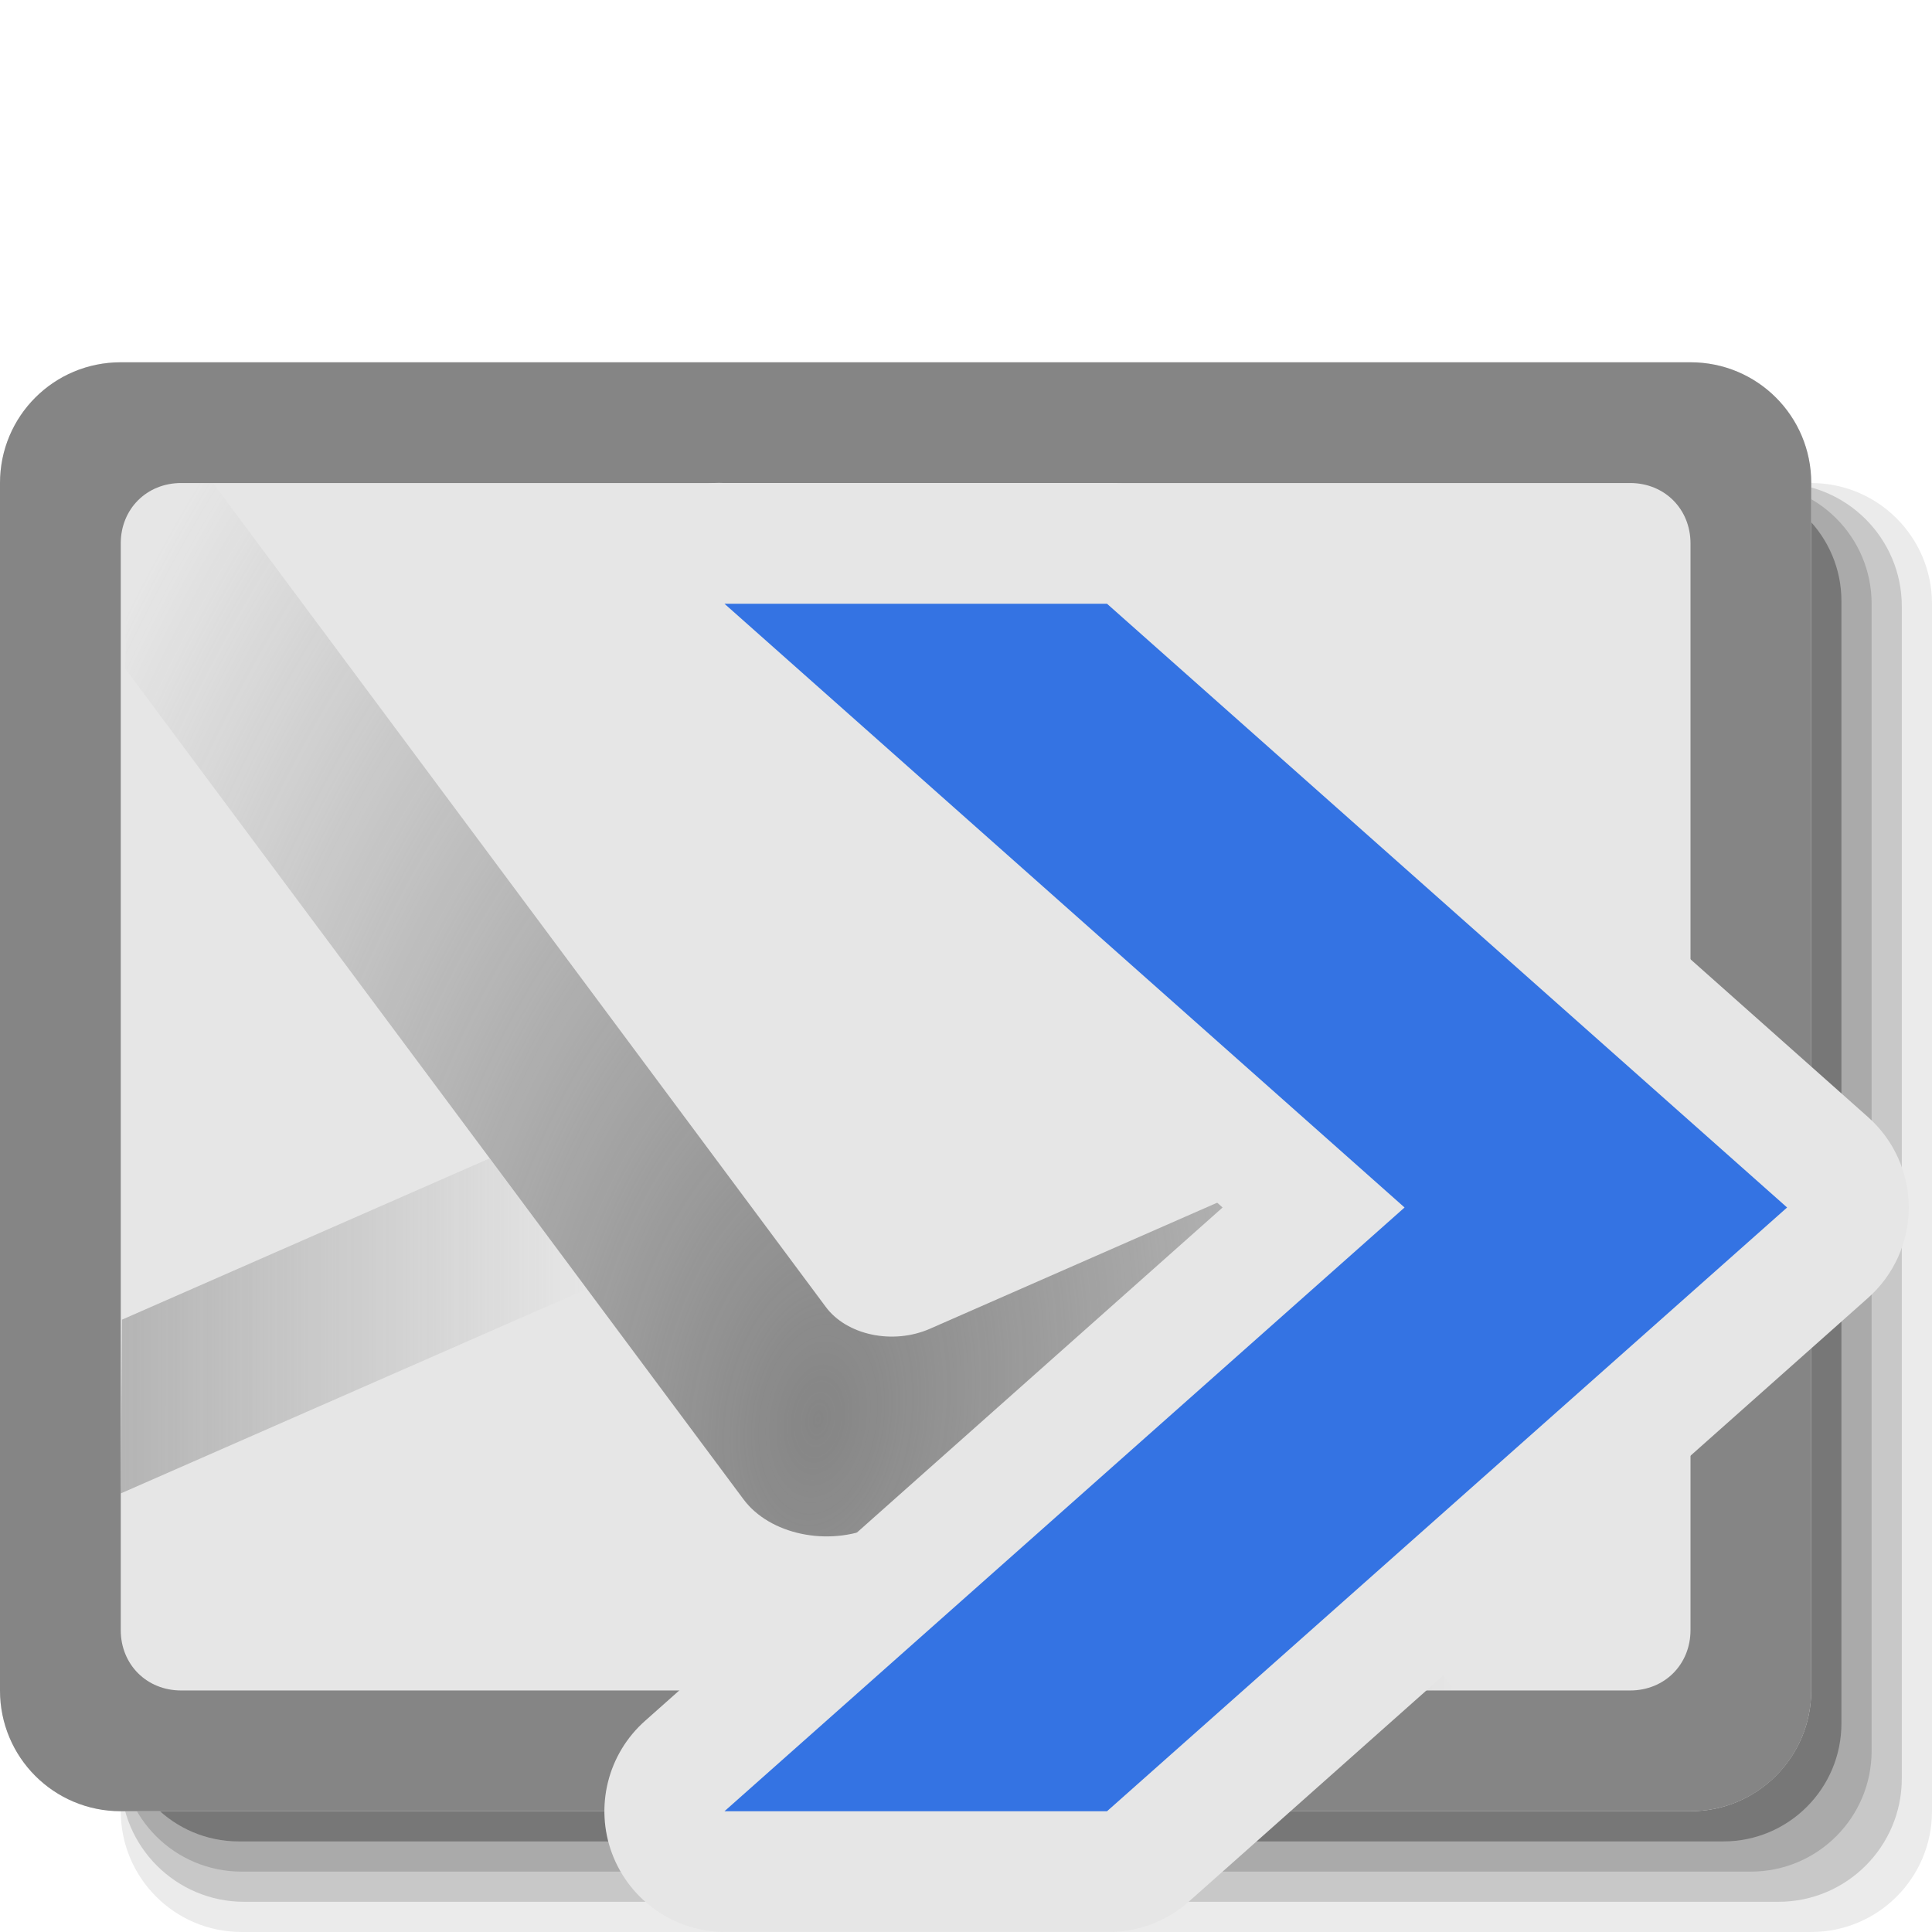
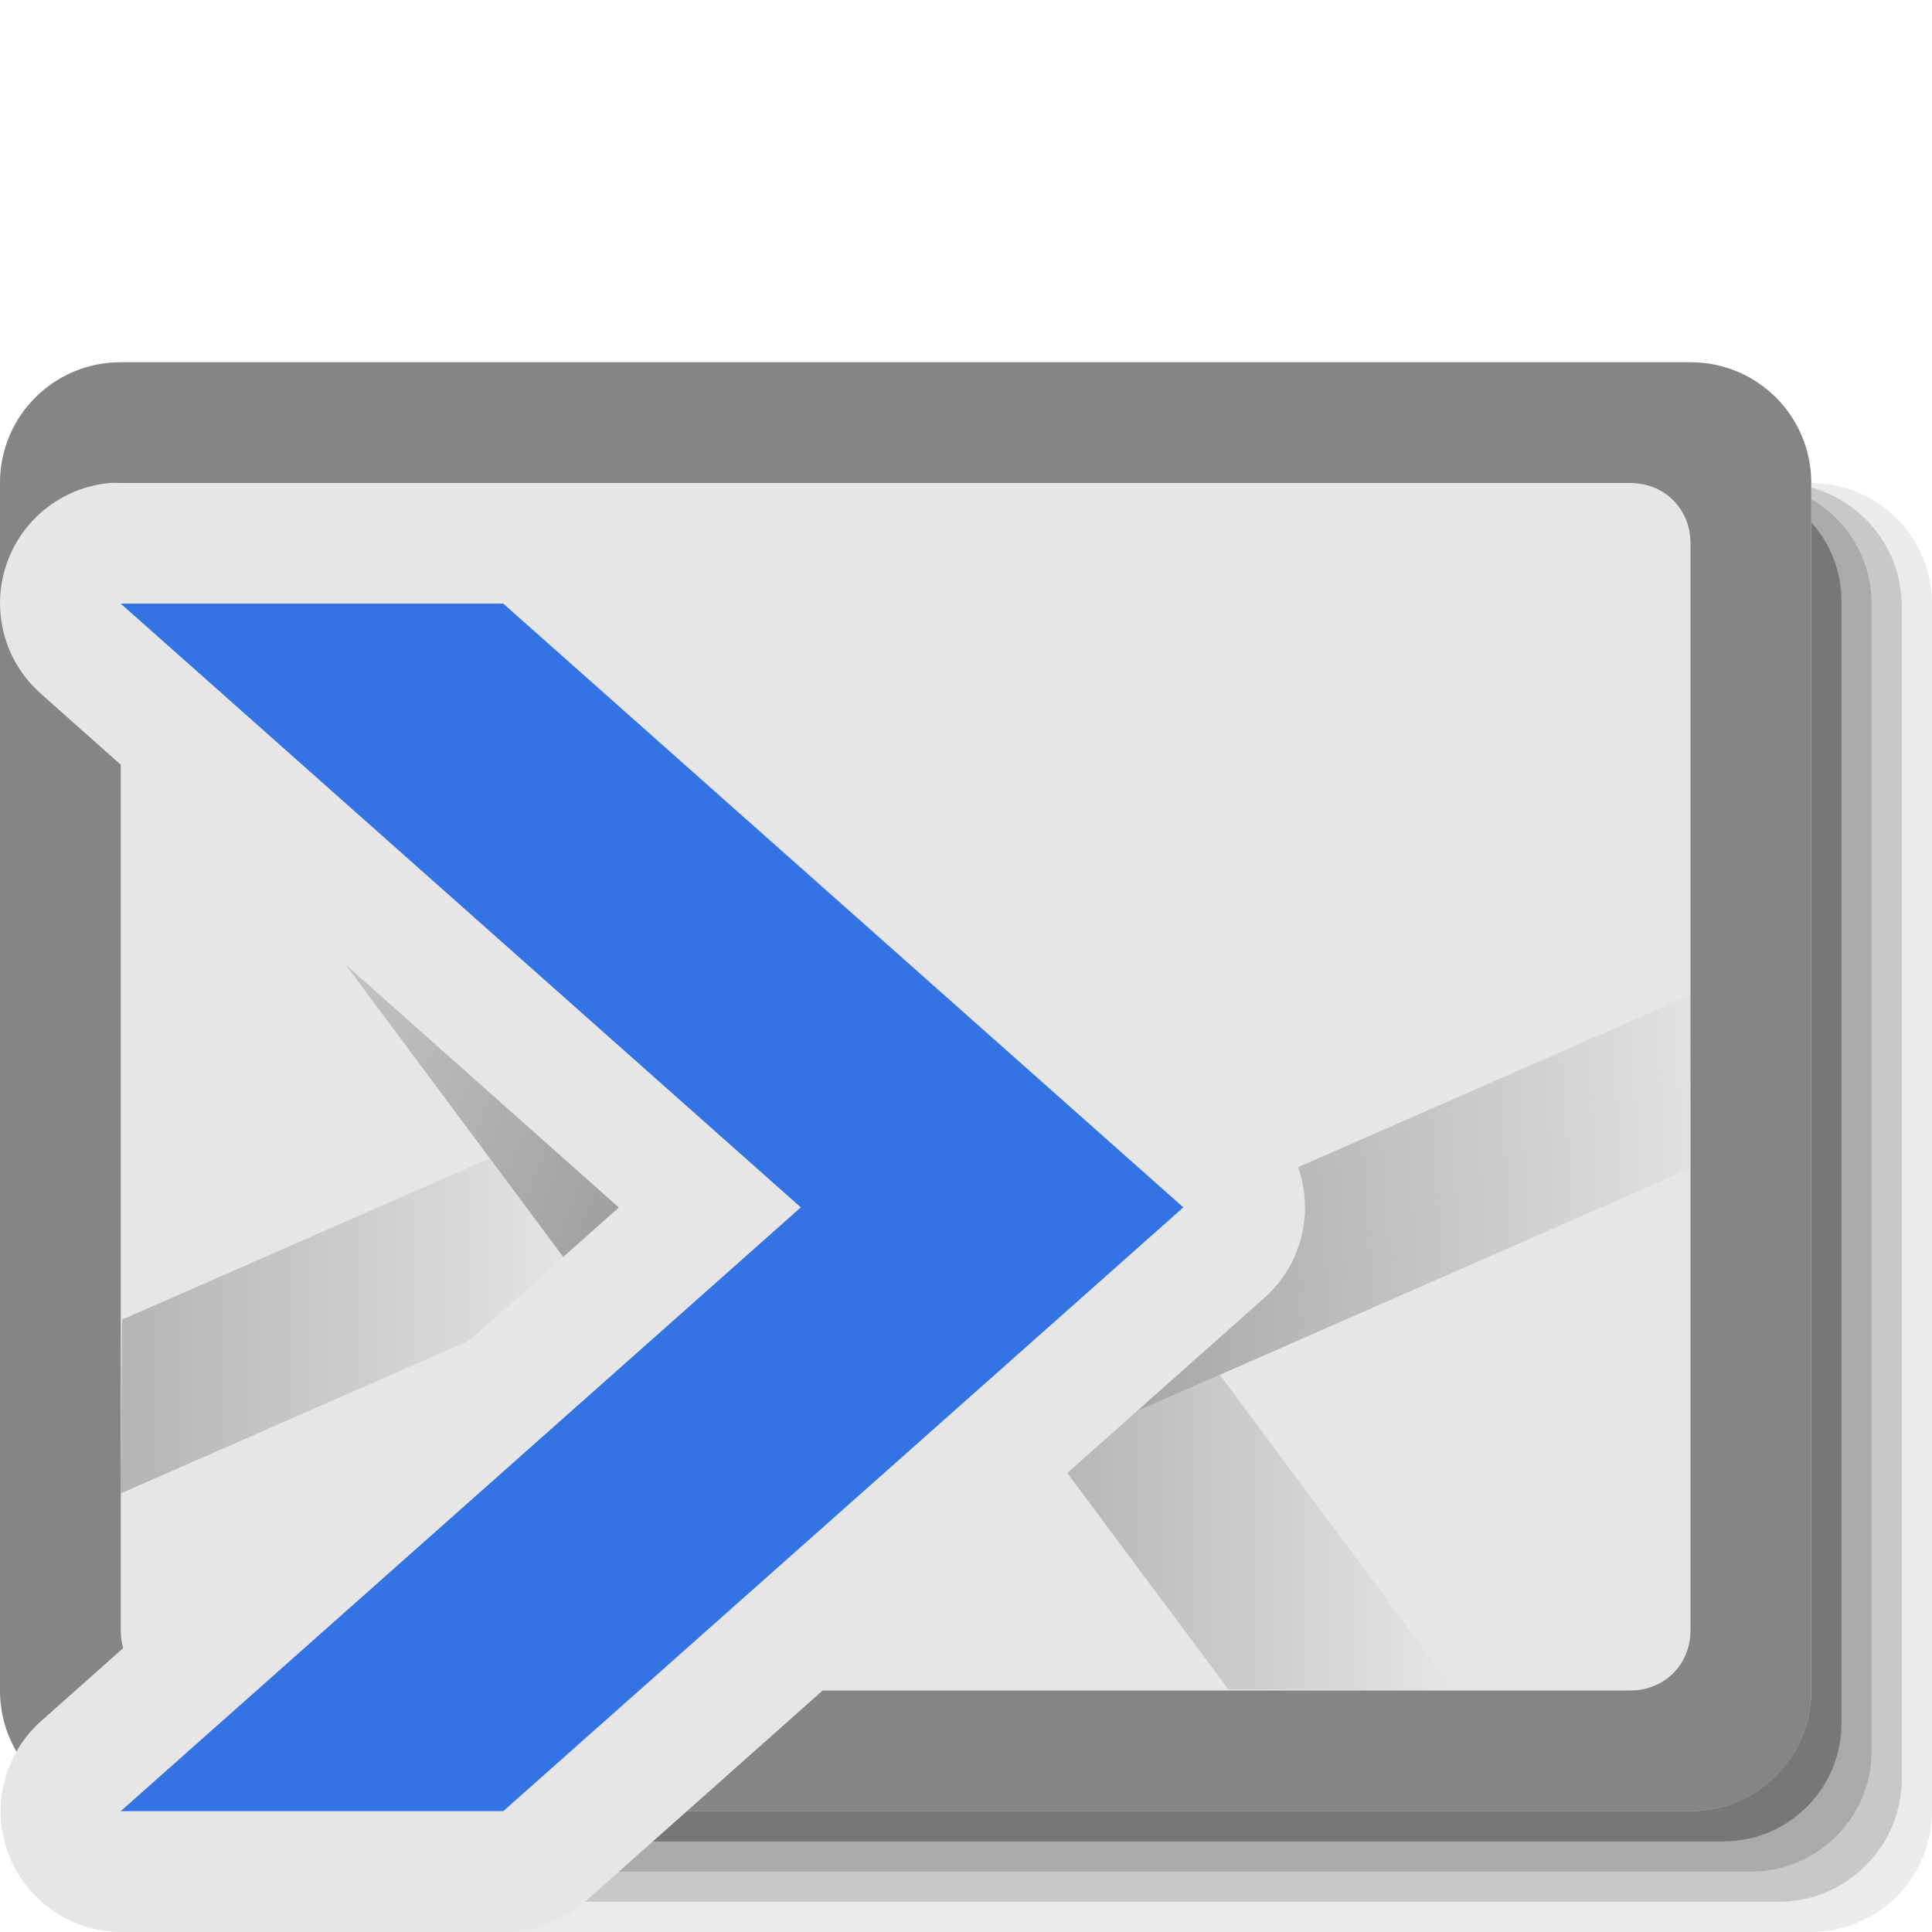
- <svg xmlns="http://www.w3.org/2000/svg" xmlns:xlink="http://www.w3.org/1999/xlink" version="1.1" id="Layer_1" x="0px" y="0px" width="16" height="16" viewBox="0 0 16 16" enable-background="new 0 0 595.28 841.89" xml:space="preserve">
-   <defs id="defs31">
-     <linearGradient id="linearGradient4676">
-       <stop style="stop-color:#f8f8f8;stop-opacity:1;" offset="0" id="stop4678" />
-       <stop style="stop-color:#e4e4e4;stop-opacity:1;" offset="1" id="stop4680" />
+ <svg xmlns="http://www.w3.org/2000/svg" xmlns:xlink="http://www.w3.org/1999/xlink" width="16" height="16" id="svg4666" version="1.1">
+   <defs id="defs4668">
+     <linearGradient gradientTransform="matrix(0.9358604,0,0,-1.029865,-286.8758,-378.312)" y2="-377.928" x2="311.947" y1="-377.928" x1="308.147" gradientUnits="userSpaceOnUse" id="linearGradient3988-25">
+       <stop id="stop3990-3" style="stop-color:#858585;stop-opacity:1;" offset="0" />
+       <stop id="stop3992-83" style="stop-color:#858585;stop-opacity:0;" offset="1" />
    </linearGradient>
-     <linearGradient id="linearGradient3988" gradientUnits="userSpaceOnUse" x1="308.147" y1="-377.928" x2="311.947" y2="-377.928" gradientTransform="matrix(0.9358604,0,0,-1.029865,-286.8758,-378.312)">
-       <stop offset="0" style="stop-color:#858585;stop-opacity:1;" id="stop3990" />
-       <stop offset="1" style="stop-color:#858585;stop-opacity:0;" id="stop3992" />
+     <radialGradient gradientUnits="userSpaceOnUse" gradientTransform="matrix(0.2803838,-2.475383,-1.47033,-0.106385,-451.5777,42.62509)" r="4.723" cy="-306.871" cx="25.706" id="radialGradient3976-3">
+       <stop id="stop3978-2" style="stop-color:#858585;stop-opacity:1;" offset="0" />
+       <stop id="stop3980-5" style="stop-color:#858585;stop-opacity:0;" offset="1" />
+     </radialGradient>
+     <linearGradient gradientTransform="matrix(0.9358604,0,0,-1.029865,-286.8758,-378.312)" y2="-377.928" x2="311.947" y1="-377.928" x1="308.147" gradientUnits="userSpaceOnUse" id="linearGradient3988-97">
+       <stop id="stop3990-5" style="stop-color:#858585;stop-opacity:1;" offset="0" />
+       <stop id="stop3992-3" style="stop-color:#858585;stop-opacity:0;" offset="1" />
    </linearGradient>
-     <linearGradient id="linearGradient3982" gradientUnits="userSpaceOnUse" x1="315.721" y1="-379.522" x2="319.022" y2="-379.522" gradientTransform="matrix(0.9358604,0,0,-1.029865,-286.8758,-378.312)">
-       <stop offset="0" style="stop-color:#858585;stop-opacity:1;" id="stop3984" />
-       <stop offset="1" style="stop-color:#858585;stop-opacity:0;" id="stop3986" />
+     <linearGradient gradientTransform="matrix(0.9358604,0,0,-1.029865,-286.8758,-378.312)" y2="-379.522" x2="319.022" y1="-379.522" x1="315.721" gradientUnits="userSpaceOnUse" id="linearGradient3982-43">
+       <stop id="stop3984-2" style="stop-color:#858585;stop-opacity:1;" offset="0" />
+       <stop id="stop3986-11" style="stop-color:#858585;stop-opacity:0;" offset="1" />
    </linearGradient>
-     <radialGradient id="radialGradient3976" cx="25.706" cy="-306.871" r="4.723" gradientTransform="matrix(0.2803838,-2.475383,-1.47033,-0.106385,-451.5777,42.62509)" gradientUnits="userSpaceOnUse">
-       <stop offset="0" style="stop-color:#858585;stop-opacity:1;" id="stop3978" />
-       <stop offset="1" style="stop-color:#858585;stop-opacity:0;" id="stop3980" />
+     <radialGradient xlink:href="#radialGradient3976-1-2" id="radialGradient4805" gradientUnits="userSpaceOnUse" gradientTransform="matrix(0.3043282,-2.581629,-1.595894,-0.1109512,-530.7763,44.06483)" cx="25.706" cy="-306.871" r="4.723" />
+     <radialGradient gradientUnits="userSpaceOnUse" gradientTransform="matrix(0.2803838,-2.475383,-1.47033,-0.106385,-451.5777,42.62509)" r="4.723" cy="-306.871" cx="25.706" id="radialGradient3976-1-2">
+       <stop id="stop3978-8-3" style="stop-color:#858585;stop-opacity:1;" offset="0" />
+       <stop id="stop3980-4-3" style="stop-color:#858585;stop-opacity:0;" offset="1" />
    </radialGradient>
-     <linearGradient gradientTransform="matrix(0.9358604,0,0,-1.029865,-286.8758,-378.312)" y2="-379.522" x2="319.022" y1="-379.522" x1="315.721" gradientUnits="userSpaceOnUse" id="linearGradient3946">
-       <stop id="stop3948" style="stop-color:#3473e3;stop-opacity:1;" offset="0" />
-       <stop id="stop3950" style="stop-color:#3473e3;stop-opacity:0;" offset="1" />
-     </linearGradient>
-     <linearGradient gradientTransform="matrix(0.9358604,0,0,-1.029865,-286.8758,-378.312)" y2="-377.928" x2="311.947" y1="-377.928" x1="308.147" gradientUnits="userSpaceOnUse" id="linearGradient3940">
-       <stop id="stop3942" style="stop-color:#3473e3;stop-opacity:1;" offset="0" />
-       <stop id="stop3944" style="stop-color:#3473e3;stop-opacity:0;" offset="1" />
-     </linearGradient>
-     <radialGradient gradientUnits="userSpaceOnUse" gradientTransform="matrix(0.2803838,-2.475383,-1.47033,-0.106385,-451.5777,42.62509)" r="4.723" cy="-306.871" cx="25.706" id="radialGradient3934">
-       <stop id="stop3936" style="stop-color:#3473e3;stop-opacity:1;" offset="0" />
-       <stop id="stop3938" style="stop-color:#3473e3;stop-opacity:0;" offset="1" />
+     <linearGradient xlink:href="#radialGradient3976-1-2" id="linearGradient4802" gradientUnits="userSpaceOnUse" gradientTransform="matrix(1.015782,0,0,-1.074068,-352.009,-394.9392)" x1="308.147" y1="-377.928" x2="311.947" y2="-377.928" />
+     <radialGradient gradientUnits="userSpaceOnUse" gradientTransform="matrix(0.2803838,-2.475383,-1.47033,-0.106385,-451.5777,42.62509)" r="4.723" cy="-306.871" cx="25.706" id="radialGradient4837">
+       <stop id="stop4839" style="stop-color:#858585;stop-opacity:1;" offset="0" />
+       <stop id="stop4841" style="stop-color:#858585;stop-opacity:0;" offset="1" />
    </radialGradient>
-     <radialGradient r="66.781" fy="966.735" fx="123.47" cy="966.735" cx="123.47" gradientTransform="matrix(0.2217781,-2.449899,1.163169,0.1052963,-633.5915,1160.12)" gradientUnits="userSpaceOnUse" id="radialGradient3041" xlink:href="#linearGradient3772" />
-     <linearGradient gradientTransform="translate(397.7185,-1.82357)" y2="950.925" x2="100.719" y1="950.925" x1="60.938" gradientUnits="userSpaceOnUse" id="linearGradient3037" xlink:href="#linearGradient3772" />
-     <linearGradient gradientTransform="translate(397.7185,-1.82357)" y2="973.893" x2="174.781" y1="973.893" x1="140.219" gradientUnits="userSpaceOnUse" id="linearGradient3034" xlink:href="#linearGradient3772" />
-     <linearGradient id="linearGradient3772">
-       <stop style="stop-color:#858585;stop-opacity:1;" offset="0" id="stop3774" />
-       <stop id="stop3780" offset="0.686" style="stop-color:#aaaaaa;stop-opacity:0.996;" />
-       <stop style="stop-color:#858585;stop-opacity:0;" offset="1" id="stop3776" />
-     </linearGradient>
-     <radialGradient xlink:href="#linearGradient3772" id="radialGradient3778" cx="123.47" cy="966.735" fx="123.47" fy="966.735" r="66.781" gradientTransform="matrix(0.2217781,-2.449899,1.163169,0.1052963,-1031.31,1161.944)" gradientUnits="userSpaceOnUse" />
-     <radialGradient xlink:href="#linearGradient3772" id="radialGradient2995" gradientUnits="userSpaceOnUse" gradientTransform="matrix(0.2217781,-2.449899,1.163169,0.1052963,-1031.31,1161.944)" cx="123.47" cy="966.735" fx="123.47" fy="966.735" r="66.781" />
-     <radialGradient xlink:href="#linearGradient3772" id="radialGradient2994" gradientUnits="userSpaceOnUse" gradientTransform="matrix(-0.2217781,2.449899,-1.163169,-0.1052963,1278.468,-69.64819)" cx="123.47" cy="966.735" fx="123.47" fy="966.735" r="66.781" />
-     <radialGradient xlink:href="#linearGradient3772" id="radialGradient3001" gradientUnits="userSpaceOnUse" gradientTransform="matrix(-0.2217781,2.449899,-1.163169,-0.1052963,1278.468,-69.64819)" cx="123.47" cy="966.735" fx="123.47" fy="966.735" r="66.781" />
-     <linearGradient xlink:href="#linearGradient3772" id="linearGradient3780" x1="165.031" y1="1019.737" x2="185.812" y2="1019.737" gradientUnits="userSpaceOnUse" />
-     <linearGradient xlink:href="#linearGradient3772" id="linearGradient3782" x1="140.219" y1="973.893" x2="174.781" y2="973.893" gradientUnits="userSpaceOnUse" />
-     <linearGradient xlink:href="#linearGradient3772" id="linearGradient3784" x1="60.938" y1="950.925" x2="100.719" y2="950.925" gradientUnits="userSpaceOnUse" />
-     <linearGradient xlink:href="#linearGradient3772" id="linearGradient3786" x1="106.938" y1="932.236" x2="146.438" y2="932.236" gradientUnits="userSpaceOnUse" />
-     <radialGradient id="radialGradient3976-1" cx="25.706" cy="-306.871" r="4.723" gradientTransform="matrix(0.2803838,-2.475383,-1.47033,-0.106385,-451.5777,42.62509)" gradientUnits="userSpaceOnUse">
-       <stop offset="0" style="stop-color:#858585;stop-opacity:1;" id="stop3978-8" />
-       <stop offset="1" style="stop-color:#858585;stop-opacity:0;" id="stop3980-4" />
+     <linearGradient xlink:href="#radialGradient3976-1-2" id="linearGradient4799" gradientUnits="userSpaceOnUse" gradientTransform="matrix(1.015782,0,0,-1.074068,-352.009,-394.9392)" x1="315.721" y1="-379.522" x2="319.022" y2="-379.522" />
+     <radialGradient gradientUnits="userSpaceOnUse" gradientTransform="matrix(0.2803838,-2.475383,-1.47033,-0.106385,-451.5777,42.62509)" r="4.723" cy="-306.871" cx="25.706" id="radialGradient4844">
+       <stop id="stop4846" style="stop-color:#858585;stop-opacity:1;" offset="0" />
+       <stop id="stop4848" style="stop-color:#858585;stop-opacity:0;" offset="1" />
    </radialGradient>
-     <linearGradient id="linearGradient3982-6" gradientUnits="userSpaceOnUse" x1="315.721" y1="-379.522" x2="319.022" y2="-379.522" gradientTransform="matrix(0.9358604,0,0,-1.029865,-286.8758,-378.312)">
-       <stop offset="0" style="stop-color:#858585;stop-opacity:1;" id="stop3984-3" />
-       <stop offset="1" style="stop-color:#858585;stop-opacity:0;" id="stop3986-7" />
-     </linearGradient>
-     <radialGradient id="radialGradient3111" cx="25.706" cy="-306.871" r="4.723" gradientTransform="matrix(0.2803838,-2.475383,-1.47033,-0.106385,-451.5777,42.62509)" gradientUnits="userSpaceOnUse">
-       <stop offset="0" style="stop-color:#858585;stop-opacity:1;" id="stop3113" />
-       <stop offset="1" style="stop-color:#858585;stop-opacity:0;" id="stop3115" />
-     </radialGradient>
-     <radialGradient id="radialGradient3118" cx="25.706" cy="-306.871" r="4.723" gradientTransform="matrix(0.2803838,-2.475383,-1.47033,-0.106385,-451.5777,42.62509)" gradientUnits="userSpaceOnUse">
-       <stop offset="0" style="stop-color:#858585;stop-opacity:1;" id="stop3120" />
-       <stop offset="1" style="stop-color:#858585;stop-opacity:0;" id="stop3122" />
-     </radialGradient>
-     <radialGradient id="radialGradient3125" cx="25.706" cy="-306.871" r="4.723" gradientTransform="matrix(0.2803838,-2.475383,-1.47033,-0.106385,-451.5777,42.62509)" gradientUnits="userSpaceOnUse">
-       <stop offset="0" style="stop-color:#858585;stop-opacity:1;" id="stop3127" />
-       <stop offset="1" style="stop-color:#858585;stop-opacity:0;" id="stop3129" />
-     </radialGradient>
-     <radialGradient id="radialGradient3132" cx="25.706" cy="-306.871" r="4.723" gradientTransform="matrix(0.2803838,-2.475383,-1.47033,-0.106385,-451.5777,42.62509)" gradientUnits="userSpaceOnUse">
-       <stop offset="0" style="stop-color:#858585;stop-opacity:1;" id="stop3134" />
-       <stop offset="1" style="stop-color:#858585;stop-opacity:0;" id="stop3136" />
-     </radialGradient>
-     <radialGradient xlink:href="#radialGradient3976-1" id="radialGradient4067" gradientUnits="userSpaceOnUse" gradientTransform="matrix(0.3043282,-2.581749,-1.595894,-0.1109563,-526.4676,27.34739)" cx="25.706" cy="-306.871" r="4.723" />
-     <linearGradient xlink:href="#radialGradient3976-1" id="linearGradient4069" gradientUnits="userSpaceOnUse" gradientTransform="matrix(1.015782,0,0,-1.074118,-347.7004,-411.6771)" x1="308.147" y1="-377.928" x2="311.947" y2="-377.928" />
-     <linearGradient xlink:href="#radialGradient3976-1" id="linearGradient4071" gradientUnits="userSpaceOnUse" gradientTransform="matrix(1.015782,0,0,-1.074118,-347.7004,-411.6771)" x1="315.721" y1="-379.522" x2="319.022" y2="-379.522" />
-     <linearGradient gradientTransform="matrix(0.9358604,0,0,-1.029865,-286.8758,-378.312)" y2="-379.522" x2="319.022" y1="-379.522" x1="315.721" gradientUnits="userSpaceOnUse" id="linearGradient3946-7">
-       <stop id="stop3948-2" style="stop-color:#3473e3;stop-opacity:1;" offset="0" />
-       <stop id="stop3950-6" style="stop-color:#3473e3;stop-opacity:0;" offset="1" />
-     </linearGradient>
-     <linearGradient id="linearGradient3982-1" gradientUnits="userSpaceOnUse" x1="315.721" y1="-379.522" x2="319.022" y2="-379.522" gradientTransform="matrix(0.9358604,0,0,-1.029865,-286.8758,-378.312)">
-       <stop offset="0" style="stop-color:#858585;stop-opacity:1;" id="stop3984-6" />
-       <stop offset="1" style="stop-color:#858585;stop-opacity:0;" id="stop3986-5" />
-     </linearGradient>
-     <radialGradient id="radialGradient3976-5" cx="25.706" cy="-306.871" r="4.723" gradientTransform="matrix(0.2803838,-2.475383,-1.47033,-0.106385,-451.5777,42.62509)" gradientUnits="userSpaceOnUse">
-       <stop offset="0" style="stop-color:#858585;stop-opacity:1;" id="stop3978-4" />
-       <stop offset="1" style="stop-color:#858585;stop-opacity:0;" id="stop3980-1" />
-     </radialGradient>
-     <radialGradient xlink:href="#radialGradient3976-5" id="radialGradient4216" gradientUnits="userSpaceOnUse" gradientTransform="matrix(0.3043282,-2.579268,-1.595894,-0.1108497,-490.7763,8.039767)" cx="25.706" cy="-306.871" r="4.723" />
-     <linearGradient xlink:href="#linearGradient3982-1" id="linearGradient4218" gradientUnits="userSpaceOnUse" gradientTransform="matrix(1.015782,0,0,-1.073085,-312.009,-430.5627)" x1="308.147" y1="-377.928" x2="311.947" y2="-377.928" />
-     <linearGradient xlink:href="#linearGradient3946-7" id="linearGradient4220" gradientUnits="userSpaceOnUse" gradientTransform="matrix(1.015782,0,0,-1.073085,-312.009,-430.5627)" x1="315.721" y1="-379.522" x2="319.022" y2="-379.522" />
-     <linearGradient xlink:href="#linearGradient3982" id="linearGradient4470" gradientUnits="userSpaceOnUse" gradientTransform="matrix(1.015782,0,0,-1.073926,-294.009,-430.8843)" x1="315.721" y1="-379.522" x2="319.022" y2="-379.522" />
-     <linearGradient xlink:href="#linearGradient3988" id="linearGradient4473" gradientUnits="userSpaceOnUse" gradientTransform="matrix(1.015782,0,0,-1.073926,-294.009,-430.8843)" x1="308.147" y1="-377.928" x2="311.947" y2="-377.928" />
-     <radialGradient xlink:href="#radialGradient3976" id="radialGradient4476" gradientUnits="userSpaceOnUse" gradientTransform="matrix(0.3043282,-2.581288,-1.595894,-0.1109365,-472.7763,8.061727)" cx="25.706" cy="-306.871" r="4.723" />
-     <radialGradient r="11.304" fy="31.675" fx="264.713" cy="32.85" cx="265.403" gradientTransform="matrix(3.380126,1.995,-1.046843,1.774231,-840.5188,-565.6144)" gradientUnits="userSpaceOnUse" id="radialGradient2999" xlink:href="#SVGID_1_" />
-     <radialGradient id="SVGID_1_" cx="265.403" cy="32.85" r="11.304" fx="264.713" fy="31.675" gradientTransform="matrix(4.326562,2.5536,-1.339959,2.271015,-1075.864,-723.9864)" gradientUnits="userSpaceOnUse">
-       <stop offset="0" style="stop-color:#0077AA" id="stop5" />
-       <stop offset="1" style="stop-color:#009BDD" id="stop7" />
-     </radialGradient>
-     <linearGradient id="linearGradient4094">
-       <stop style="stop-color:#aaaaaa;stop-opacity:1;" offset="0" id="stop4096" />
-       <stop style="stop-color:#f0f0f0;stop-opacity:1;" offset="1" id="stop4098" />
-     </linearGradient>
-     <linearGradient id="linearGradient3270">
-       <stop style="stop-color:#aaaaaa;stop-opacity:1;" offset="0" id="stop3272" />
-       <stop style="stop-color:#f0f0f0;stop-opacity:1;" offset="1" id="stop3274" />
-     </linearGradient>
-     <linearGradient xlink:href="#linearGradient3982" id="linearGradient4953" gradientUnits="userSpaceOnUse" gradientTransform="matrix(1.015782,0,0,-1.074118,-294.009,-394.9578)" x1="315.721" y1="-379.522" x2="319.022" y2="-379.522" />
-     <linearGradient xlink:href="#linearGradient3988" id="linearGradient4956" gradientUnits="userSpaceOnUse" gradientTransform="matrix(1.015782,0,0,-1.074118,-294.009,-394.9578)" x1="308.147" y1="-377.928" x2="311.947" y2="-377.928" />
-     <radialGradient xlink:href="#radialGradient3976" id="radialGradient4959" gradientUnits="userSpaceOnUse" gradientTransform="matrix(0.3043282,-2.581749,-1.595894,-0.1109563,-472.7763,44.06675)" cx="25.706" cy="-306.871" r="4.723" />
-     <linearGradient xlink:href="#linearGradient3940" id="linearGradient4970" gradientUnits="userSpaceOnUse" gradientTransform="matrix(1.015782,0,0,-1.073085,-312.009,-394.5627)" x1="308.147" y1="-377.928" x2="311.947" y2="-377.928" />
-     <radialGradient xlink:href="#radialGradient3934" id="radialGradient4973" gradientUnits="userSpaceOnUse" gradientTransform="matrix(0.3043282,-2.579268,-1.595894,-0.1108497,-490.7763,44.03977)" cx="25.706" cy="-306.871" r="4.723" />
-     <linearGradient xlink:href="#linearGradient3946" id="linearGradient4982" gradientUnits="userSpaceOnUse" gradientTransform="matrix(1.015782,0,0,-1.074118,-330.009,-394.9578)" x1="315.721" y1="-379.522" x2="319.022" y2="-379.522" />
-     <linearGradient xlink:href="#linearGradient3940" id="linearGradient4985" gradientUnits="userSpaceOnUse" gradientTransform="matrix(1.015782,0,0,-1.074118,-330.009,-394.9578)" x1="308.147" y1="-377.928" x2="311.947" y2="-377.928" />
-     <radialGradient xlink:href="#radialGradient3934" id="radialGradient4988" gradientUnits="userSpaceOnUse" gradientTransform="matrix(0.3043282,-2.581749,-1.595894,-0.1109563,-508.7763,44.06675)" cx="25.706" cy="-306.871" r="4.723" />
-     <linearGradient xlink:href="#linearGradient3982" id="linearGradient4997" gradientUnits="userSpaceOnUse" gradientTransform="matrix(1.015782,0,0,-1.074118,-366.009,-394.9578)" x1="315.721" y1="-379.522" x2="319.022" y2="-379.522" />
-     <linearGradient xlink:href="#linearGradient3988" id="linearGradient5000" gradientUnits="userSpaceOnUse" gradientTransform="matrix(1.015782,0,0,-1.074118,-366.009,-394.9578)" x1="308.147" y1="-377.928" x2="311.947" y2="-377.928" />
-     <radialGradient xlink:href="#radialGradient3976" id="radialGradient5003" gradientUnits="userSpaceOnUse" gradientTransform="matrix(0.3043282,-2.581749,-1.595894,-0.1109563,-544.7763,44.06675)" cx="25.706" cy="-306.871" r="4.723" />
-     <linearGradient xlink:href="#path3006_1_" id="linearGradient5012" gradientUnits="userSpaceOnUse" gradientTransform="matrix(1.015782,0,0,-1.074118,-348.009,-394.9578)" x1="315.721" y1="-379.522" x2="319.022" y2="-379.522" />
-     <linearGradient xlink:href="#path3008_1_" id="linearGradient5015" gradientUnits="userSpaceOnUse" gradientTransform="matrix(1.015782,0,0,-1.074118,-348.009,-394.9578)" x1="308.147" y1="-377.928" x2="311.947" y2="-377.928" />
-     <radialGradient xlink:href="#path2995_1_" id="radialGradient5018" gradientUnits="userSpaceOnUse" gradientTransform="matrix(0.3043282,-2.581749,-1.595894,-0.1109563,-526.7763,44.06675)" cx="25.706" cy="-306.871" r="4.723" />
-     <linearGradient xlink:href="#radialGradient3976-1" id="linearGradient5029" gradientUnits="userSpaceOnUse" gradientTransform="matrix(1.015782,0,0,-1.074118,-348.009,-412.958)" x1="315.721" y1="-379.522" x2="319.022" y2="-379.522" />
-     <linearGradient xlink:href="#radialGradient3976-1" id="linearGradient5032" gradientUnits="userSpaceOnUse" gradientTransform="matrix(1.015782,0,0,-1.074118,-348.009,-412.958)" x1="308.147" y1="-377.928" x2="311.947" y2="-377.928" />
-     <radialGradient xlink:href="#radialGradient3976-1" id="radialGradient5035" gradientUnits="userSpaceOnUse" gradientTransform="matrix(0.3043282,-2.581749,-1.595894,-0.1109563,-526.7763,26.06647)" cx="25.706" cy="-306.871" r="4.723" />
-     <linearGradient xlink:href="#radialGradient3976-1" id="linearGradient5045" gradientUnits="userSpaceOnUse" gradientTransform="matrix(1.015782,0,0,-1.074118,-330.009,-412.958)" x1="315.721" y1="-379.522" x2="319.022" y2="-379.522" />
-     <linearGradient xlink:href="#linearGradient3982-6" id="linearGradient5048" gradientUnits="userSpaceOnUse" gradientTransform="matrix(1.015782,0,0,-1.074118,-330.009,-412.958)" x1="308.147" y1="-377.928" x2="311.947" y2="-377.928" />
-     <radialGradient xlink:href="#radialGradient3976-1" id="radialGradient5051" gradientUnits="userSpaceOnUse" gradientTransform="matrix(0.3043282,-2.581749,-1.595894,-0.1109563,-508.7763,26.06647)" cx="25.706" cy="-306.871" r="4.723" />
-     <linearGradient xlink:href="#linearGradient3982-1" id="linearGradient5069" gradientUnits="userSpaceOnUse" gradientTransform="matrix(1.015782,0,0,-1.073085,-312.009,-412.5627)" x1="308.147" y1="-377.928" x2="311.947" y2="-377.928" />
-     <radialGradient xlink:href="#radialGradient3976-5" id="radialGradient5072" gradientUnits="userSpaceOnUse" gradientTransform="matrix(0.3043282,-2.579268,-1.595894,-0.1108497,-490.7763,26.03977)" cx="25.706" cy="-306.871" r="4.723" />
-     <linearGradient xlink:href="#linearGradient3988" id="linearGradient5092" gradientUnits="userSpaceOnUse" gradientTransform="matrix(1.015782,0,0,-1.073926,-294.009,-430.8843)" x1="308.147" y1="-377.928" x2="311.947" y2="-377.928" />
-     <radialGradient xlink:href="#radialGradient3976" id="radialGradient5095" gradientUnits="userSpaceOnUse" gradientTransform="matrix(0.3043282,-2.581288,-1.595894,-0.1109365,-472.7763,8.061727)" cx="25.706" cy="-306.871" r="4.723" />
-     <radialGradient xlink:href="#radialGradient3976" id="radialGradient5418" gradientUnits="userSpaceOnUse" gradientTransform="matrix(0.3043282,-2.581288,-1.595894,-0.1109365,-490.7763,5.55967)" cx="25.706" cy="-306.871" r="4.723" />
-     <linearGradient xlink:href="#linearGradient3988" id="linearGradient5420" gradientUnits="userSpaceOnUse" gradientTransform="matrix(1.015782,0,0,-1.073926,-312.009,-433.3863)" x1="308.147" y1="-377.928" x2="311.947" y2="-377.928" />
  </defs>
-   <radialGradient id="path2995_1_" cx="25.706" cy="-306.871" r="4.723" gradientTransform="matrix(0.2803838,-2.475383,-1.47033,-0.106385,-451.5777,42.62509)" gradientUnits="userSpaceOnUse">
-     <stop offset="0" style="stop-color:#d63434;stop-opacity:1;" id="stop6" />
-     <stop offset="1" style="stop-color:#d63434;stop-opacity:0;" id="stop10" />
-   </radialGradient>
-   <linearGradient id="path3008_1_" gradientUnits="userSpaceOnUse" x1="308.147" y1="-377.928" x2="311.947" y2="-377.928" gradientTransform="matrix(0.9358604,0,0,-1.029865,-286.8758,-378.312)">
-     <stop offset="0" style="stop-color:#d63434;stop-opacity:1;" id="stop14" />
-     <stop offset="1" style="stop-color:#d63434;stop-opacity:0;" id="stop18" />
-   </linearGradient>
-   <linearGradient id="path3006_1_" gradientUnits="userSpaceOnUse" x1="315.721" y1="-379.522" x2="319.022" y2="-379.522" gradientTransform="matrix(0.9358604,0,0,-1.029865,-286.8758,-378.312)">
-     <stop offset="0" style="stop-color:#d63434;stop-opacity:1;" id="stop22" />
-     <stop offset="1" style="stop-color:#d63434;stop-opacity:0;" id="stop26" />
-   </linearGradient>
-   <g id="g5533" transform="matrix(1,0,0,0.9999534,18,17.99958)">
-     <g id="g5332" transform="matrix(1,0,0,1.000179,-209.625,-20.84712)">
-       <rect ry="1" y="6.846" x="192.625" height="11.998" width="15" id="rect5334" style="opacity:0.08;fill:#000000;fill-opacity:1" />
-       <rect style="opacity:0.15;fill:#000000;fill-opacity:1" id="rect5336" width="14.75" height="11.748" x="192.625" y="6.846" ry="1.022" />
-       <rect ry="1" y="6.846" x="192.625" height="11.498" width="14.5" id="rect5338" style="opacity:0.15;fill:#000000;fill-opacity:1" />
-       <rect style="opacity:0.3;fill:#000000;fill-opacity:1" id="rect5340" width="14.25" height="11.248" x="192.625" y="6.846" ry="0.978" />
-     </g>
-     <g id="g5192">
-       <rect ry="1" y="-15" x="-18" height="12" width="15" id="rect3960-4" style="fill:#e6e6e6;fill-opacity:1" />
-       <path style="fill:url(#radialGradient5051);fill-opacity:1" d="m -16.318,-14 c -0.35,-0.001 -0.635,0.216 -0.636,0.486 l -0.006,1.055 5.116,6.874 c 0.216,0.293 0.701,0.396 1.082,0.229 l 6.752,-2.965 0.01,-1.439 -6.298,2.764 c -0.307,0.135 -0.691,0.054 -0.865,-0.183 l -5.073,-6.821 h -0.082 z" connector-curvature="0" id="path3962-2" />
-       <path style="opacity:0.515;fill:url(#linearGradient5048);fill-opacity:1" d="m -13.947,-8.406 -3.043,1.335 -0.01,1.439 3.861,-1.694 -0.808,-1.081 z" enable-background="new    " id="path3964-0" />
-       <path style="opacity:0.515;fill:url(#linearGradient5045);fill-opacity:1" d="m -7.897,-6.614 -1.41,0.617 1.48,1.988 1.873,0.009 -1.943,-2.613 0,0 z" enable-background="new    " id="path3966-9" />
-       <path id="path3968-7" d="m -17,-15 c -0.554,0 -1,0.446 -1,1 l 0,10 c 0,0.554 0.446,1 1,1 l 13,0 c 0.554,0 1,-0.446 1,-1 l 0,-10 c 0,-0.554 -0.446,-1 -1,-1 l -13,0 z m 0.5,1 12,0 c 0.285,0 0.5,0.215 0.5,0.5 l 0,9 c 0,0.285 -0.215,0.5 -0.5,0.5 l -12,0 c -0.285,0 -0.5,-0.215 -0.5,-0.5 l 0,-9 c 0,-0.285 0.215,-0.5 0.5,-0.5 z" style="fill:#858585;fill-opacity:1" />
-       <path style="font-size:medium;font-style:normal;font-variant:normal;font-weight:normal;font-stretch:normal;text-indent:0;text-align:start;text-decoration:none;line-height:normal;letter-spacing:normal;word-spacing:normal;text-transform:none;direction:ltr;block-progression:tb;writing-mode:lr-tb;text-anchor:start;baseline-shift:baseline;color:#000000;fill:#e6e6e6;fill-opacity:1;fill-rule:nonzero;stroke:none;stroke-width:2;marker:none;visibility:visible;display:inline;overflow:visible;enable-background:accumulate;font-family:Sans;-inkscape-font-specification:Sans" d="m -12.094,-14 a 1,1 0 0 0 -0.562,1.75 L -7.875,-8 -12.656,-3.75 A 1,1 0 0 0 -12,-2 l 3.156,0 a 1,1 0 0 0 0.688,-0.25 l 5.625,-5 a 1,1 0 0 0 0,-1.5 l -5.625,-5 A 1,1 0 0 0 -8.844,-14 L -12,-14 a 1,1 0 0 0 -0.094,0 z" id="path5150" />
-       <path style="fill:#3473e3;fill-opacity:1;stroke:none" d="m -8.832,-3 5.632,-5 -5.632,-5 -3.168,0 5.632,5 -5.632,5 3.168,0 z" id="path3887" />
+   <g id="layer1" transform="translate(0,-1036.362)">
+     <g transform="translate(40,1036.362)" id="g4808">
+       <g id="g5322" transform="matrix(1,0,0,1.000132,-231.625,-2.846573)">
+         <rect ry="1" y="6.846" x="192.625" height="11.998" width="15" id="rect5324" style="opacity:0.08;fill:#000000;fill-opacity:1" />
+         <rect style="opacity:0.15;fill:#000000;fill-opacity:1" id="rect5326" width="14.75" height="11.748" x="192.625" y="6.846" ry="1.022" />
+         <rect ry="1" y="6.846" x="192.625" height="11.498" width="14.5" id="rect5328" style="opacity:0.15;fill:#000000;fill-opacity:1" />
+         <rect style="opacity:0.3;fill:#000000;fill-opacity:1" id="rect5330" width="14.25" height="11.248" x="192.625" y="6.846" ry="0.978" />
+       </g>
+       <rect ry="1" y="3" x="-40" height="11.999" width="15" id="rect3906-8" style="fill:#e6e6e6;fill-opacity:1" />
+       <path style="fill:url(#radialGradient4805);fill-opacity:1" d="m -38.318,4 c -0.35,-0.001 -0.635,0.216 -0.636,0.485 l -0.006,1.055 5.116,6.874 c 0.216,0.293 0.701,0.396 1.082,0.229 l 6.752,-2.964 0.01,-1.439 -6.298,2.764 c -0.307,0.135 -0.691,0.054 -0.865,-0.183 l -5.073,-6.82 h -0.082 z" connector-curvature="0" id="path3908-4" />
+       <path style="opacity:0.515;fill:url(#linearGradient4802);fill-opacity:1" d="m -35.947,9.594 -3.043,1.335 -0.01,1.439 3.861,-1.694 -0.808,-1.081 z" enable-background="new    " id="path3910-0" />
+       <path style="opacity:0.515;fill:url(#linearGradient4799);fill-opacity:1" d="m -29.897,11.386 -1.41,0.617 1.48,1.988 1.873,0.009 -1.943,-2.613 0,0 z" enable-background="new    " id="path3912-7" />
+       <path id="path3914-6" d="m -39,3 c -0.554,0 -1,0.446 -1,1 l 0,10 c 0,0.554 0.446,1 1,1 l 13,0 c 0.554,0 1,-0.446 1,-1 l 0,-10 c 0,-0.554 -0.446,-1 -1,-1 l -13,0 z m 0.5,1 12,0 c 0.285,0 0.5,0.215 0.5,0.5 l 0,9 c 0,0.285 -0.215,0.5 -0.5,0.5 l -12,0 c -0.285,0 -0.5,-0.215 -0.5,-0.5 l 0,-9 c 0,-0.285 0.215,-0.5 0.5,-0.5 z" style="fill:#858585;fill-opacity:1" />
+       <path style="font-size:medium;font-style:normal;font-variant:normal;font-weight:normal;font-stretch:normal;text-indent:0;text-align:start;text-decoration:none;line-height:normal;letter-spacing:normal;word-spacing:normal;text-transform:none;direction:ltr;block-progression:tb;writing-mode:lr-tb;text-anchor:start;baseline-shift:baseline;color:#000000;fill:#e6e6e6;fill-opacity:1;fill-rule:nonzero;stroke:none;stroke-width:2;marker:none;visibility:visible;display:inline;overflow:visible;enable-background:accumulate;font-family:Sans;-inkscape-font-specification:Sans" d="m -39.094,4 a 1,1 0 0 0 -0.562,1.75 l 4.781,4.25 -4.781,4.25 A 1,1 0 0 0 -39,16 l 3.156,0 a 1,1 0 0 0 0.688,-0.25 l 5.625,-5 a 1,1 0 0 0 0,-1.5 l -5.625,-5 a 1,1 0 0 0 -0.688,-0.25 l -3.156,0 a 1,1 0 0 0 -0.094,0 z" id="path5160" />
+       <path id="path3876" d="m -35.832,14.999 5.632,-5 -5.632,-5 -3.168,0 5.632,5 -5.632,5 3.168,0 z" style="fill:#3473e3;fill-opacity:1;stroke:none" />
    </g>
  </g>
</svg>
